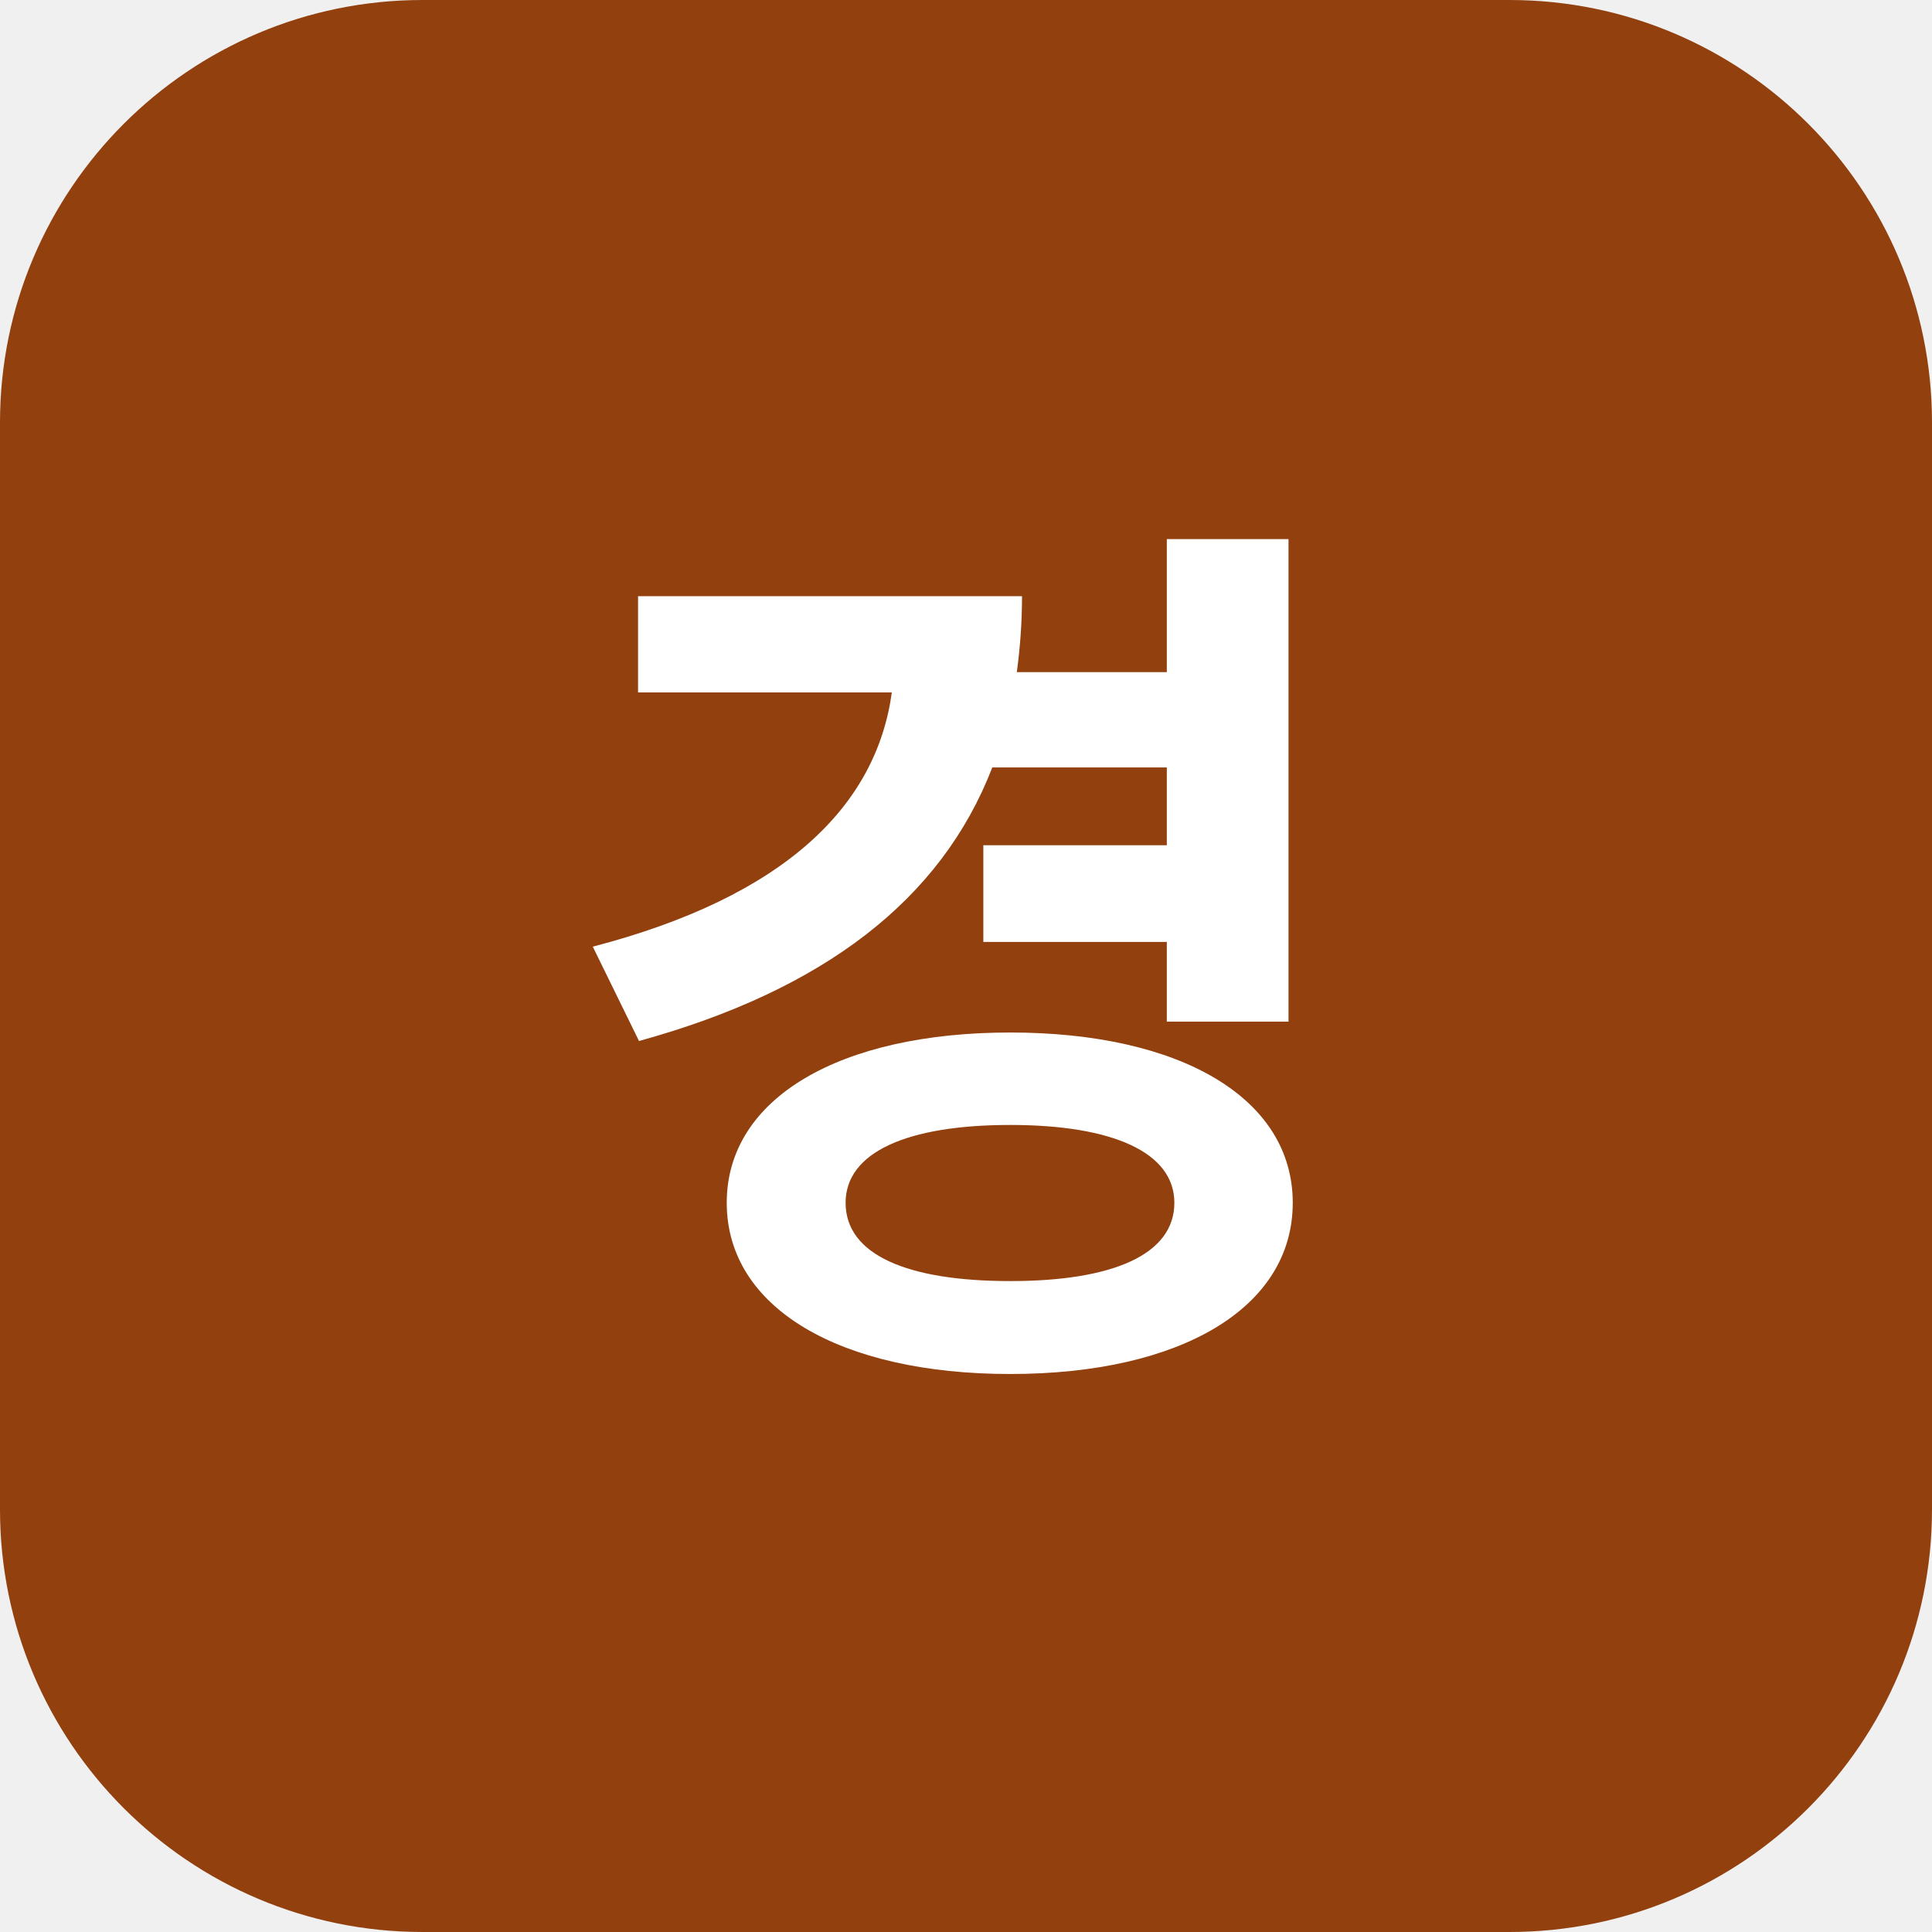
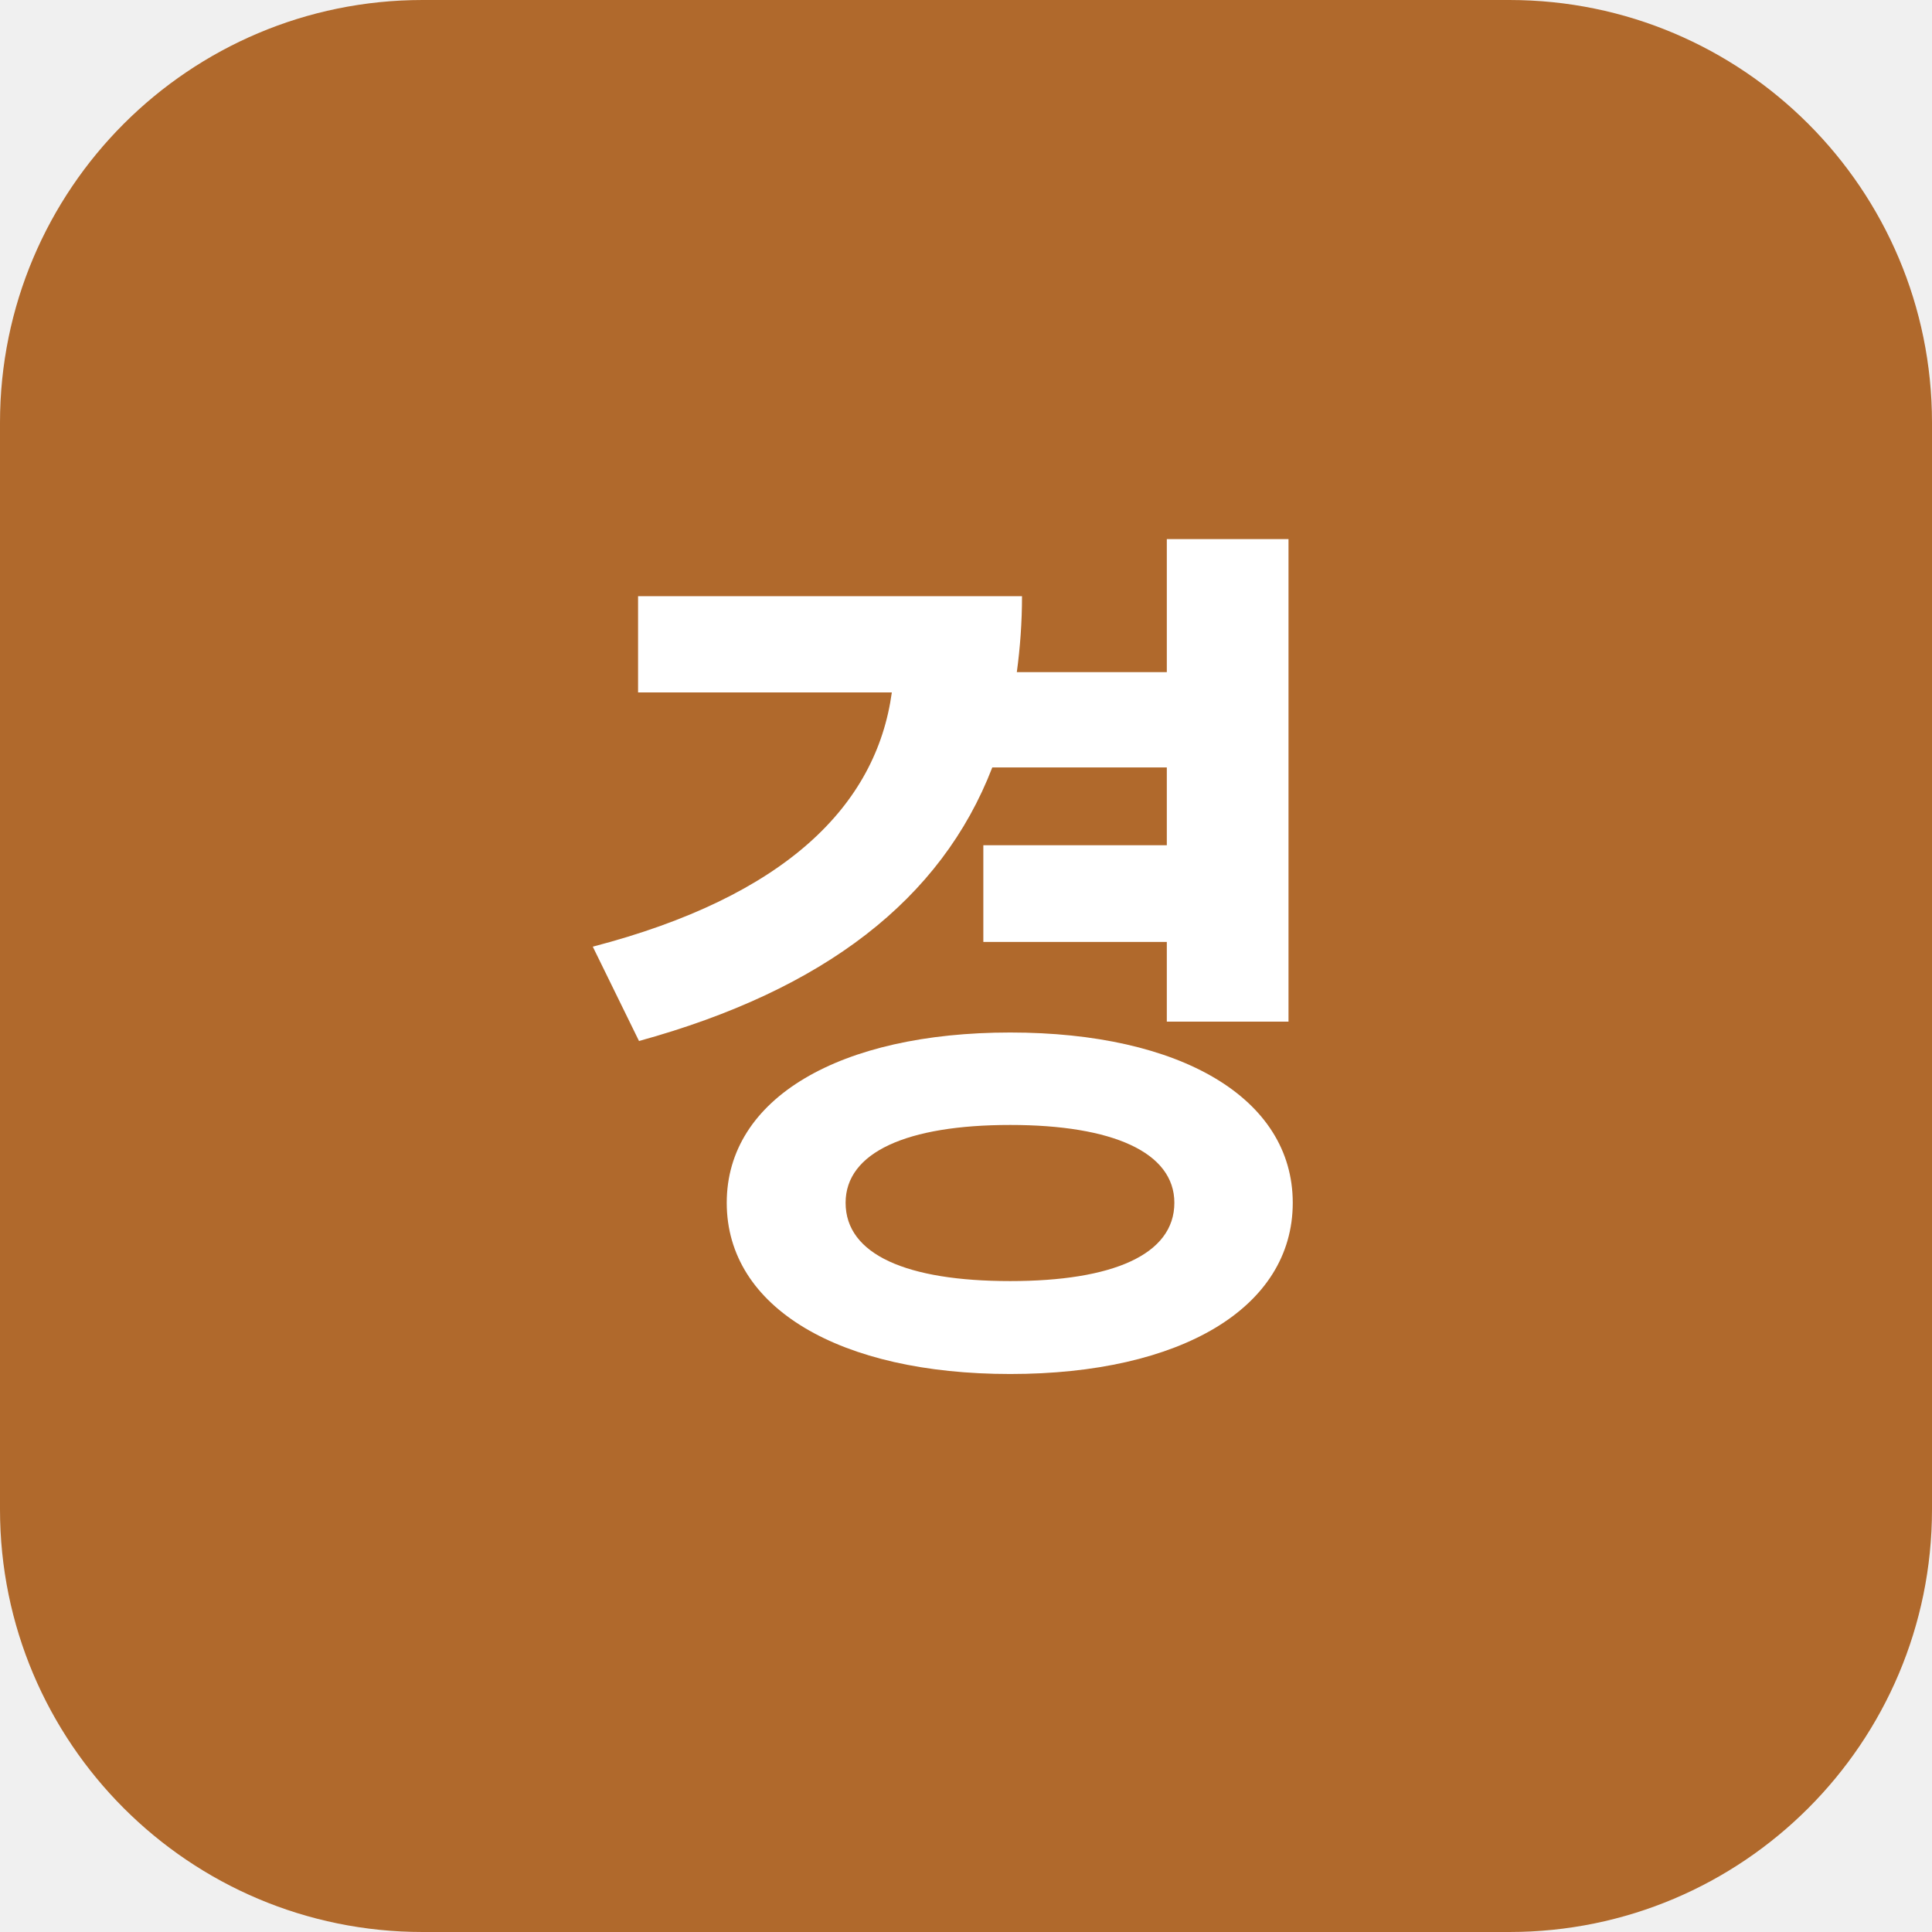
<svg xmlns="http://www.w3.org/2000/svg" viewBox="0 0 64 64">
-   <rect width="64" height="64" rx="14" fill="#92400e" />
+   <rect width="64" height="64" rx="14" fill="#b0692c" />
  <text x="32" y="43" font-family="system-ui,sans-serif" font-size="30" font-weight="700" fill="#fff" text-anchor="middle">경</text>
</svg>
